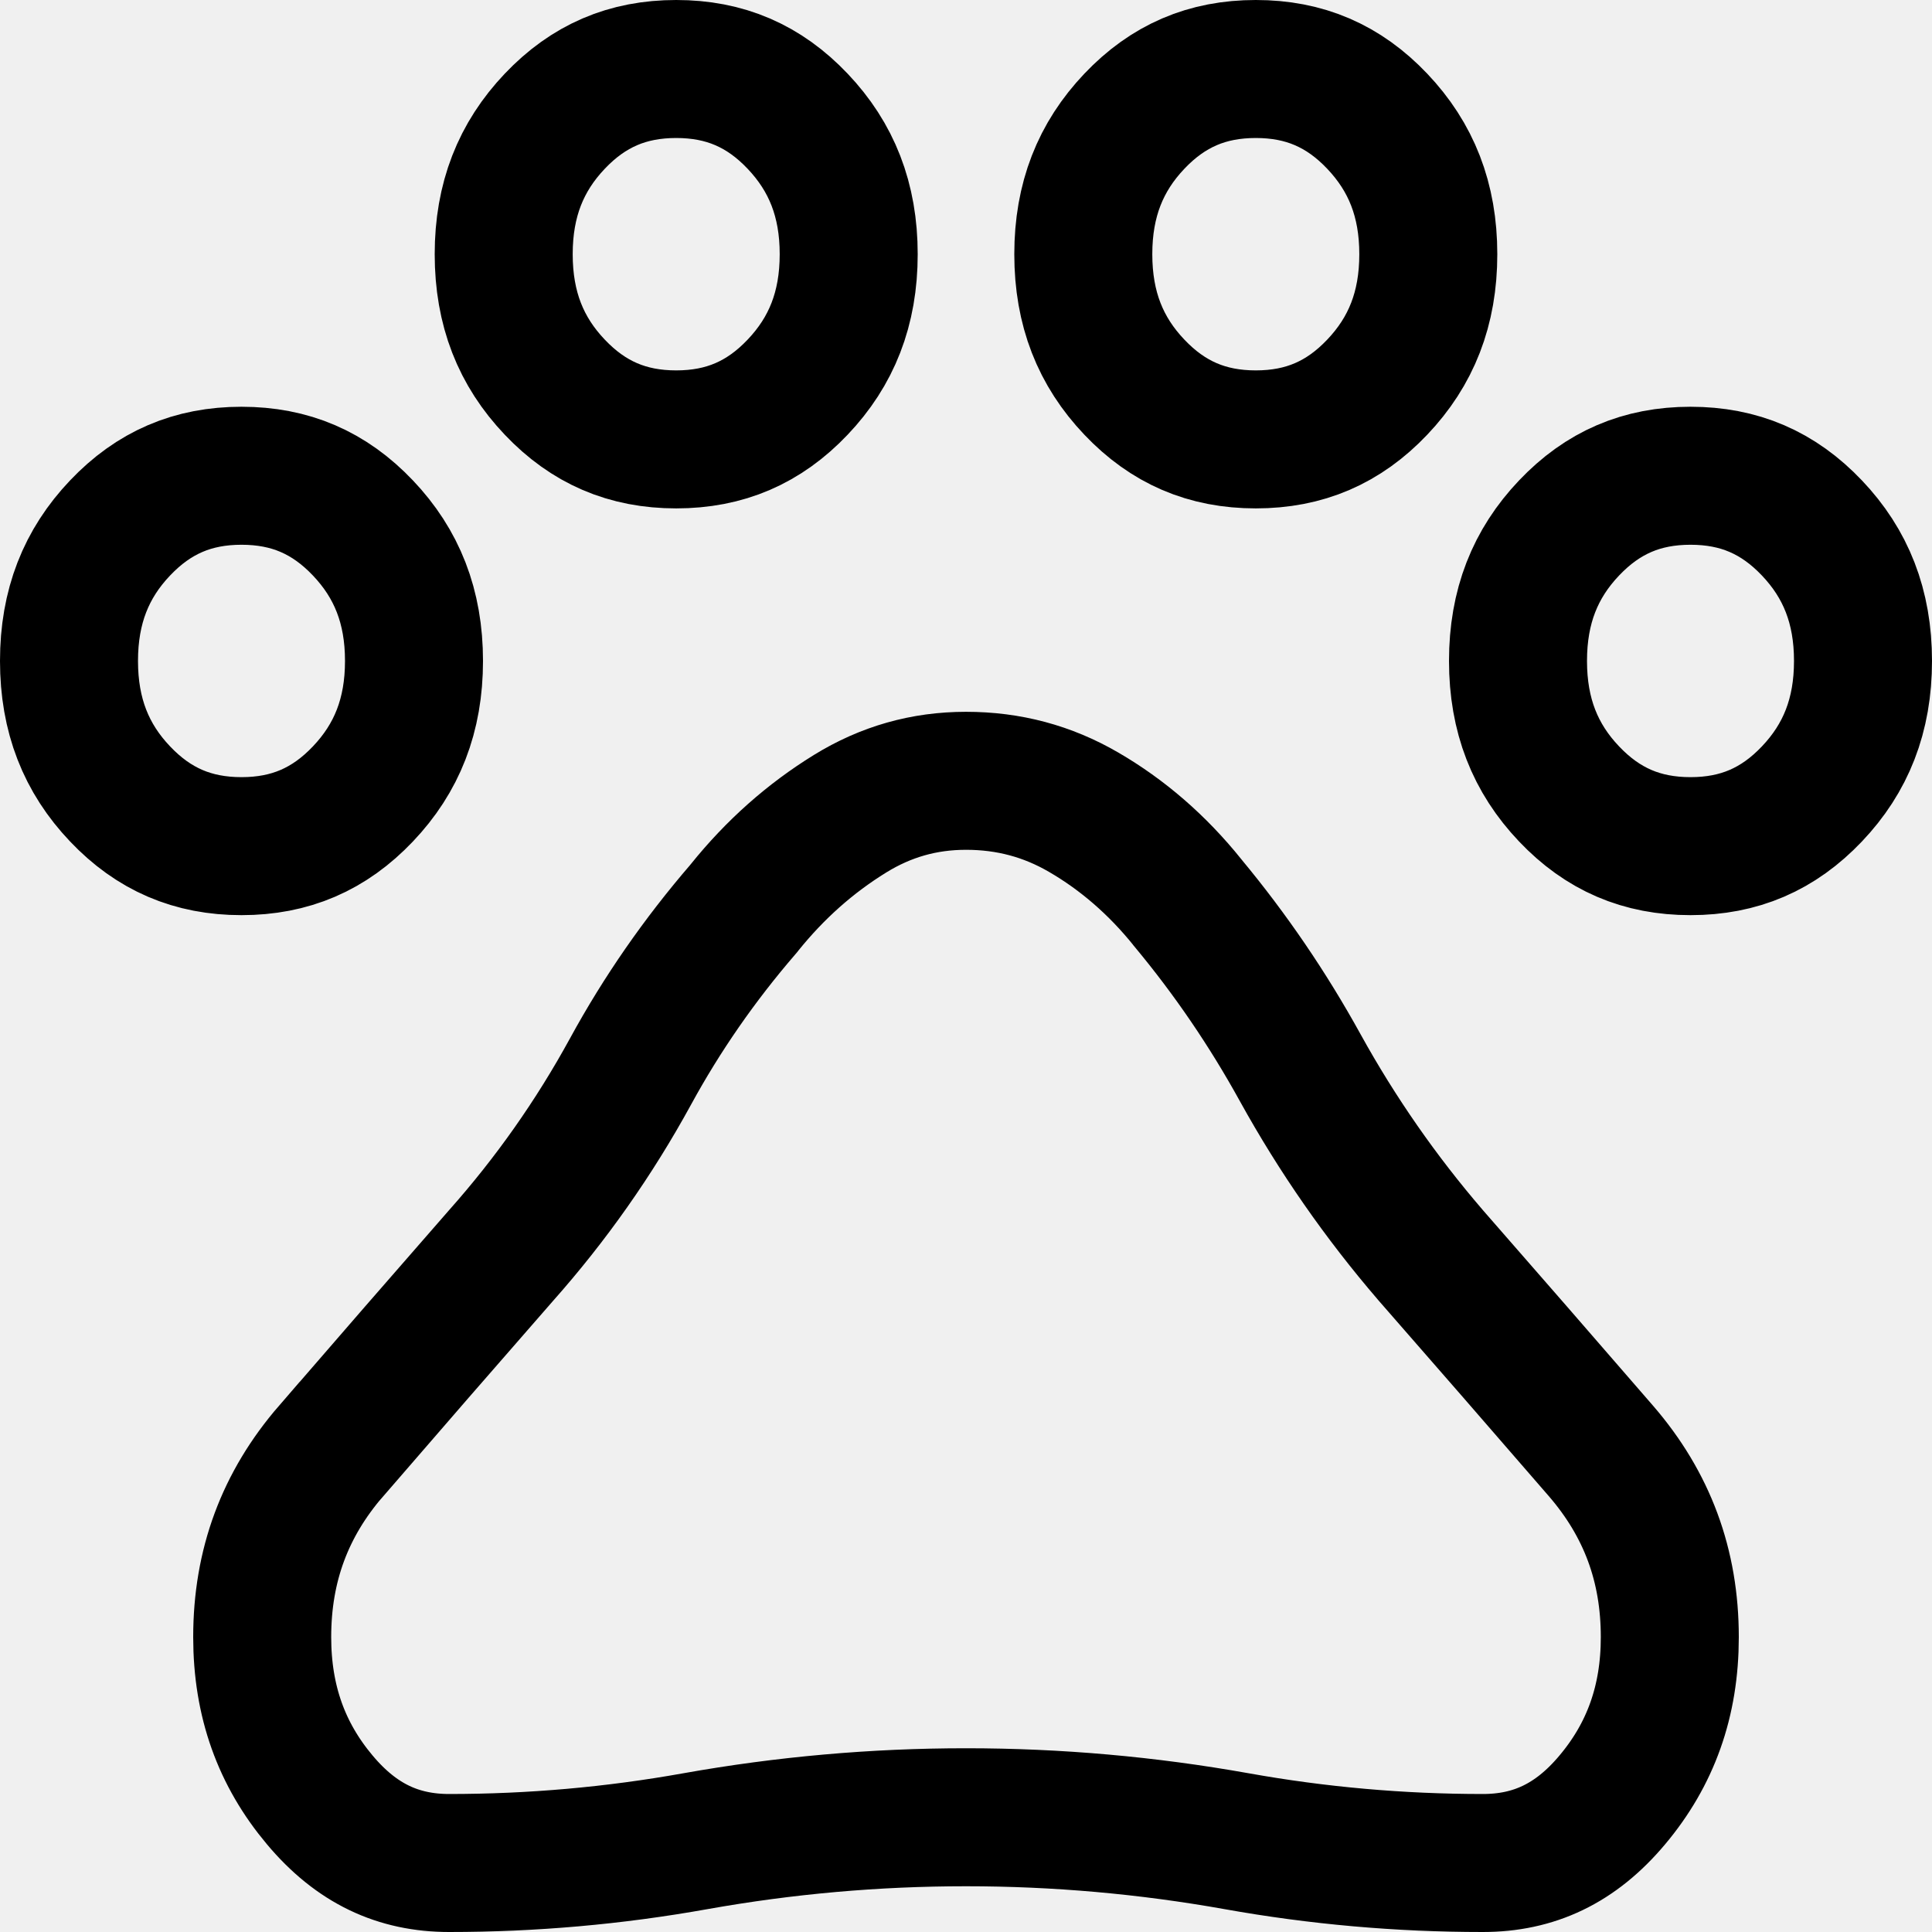
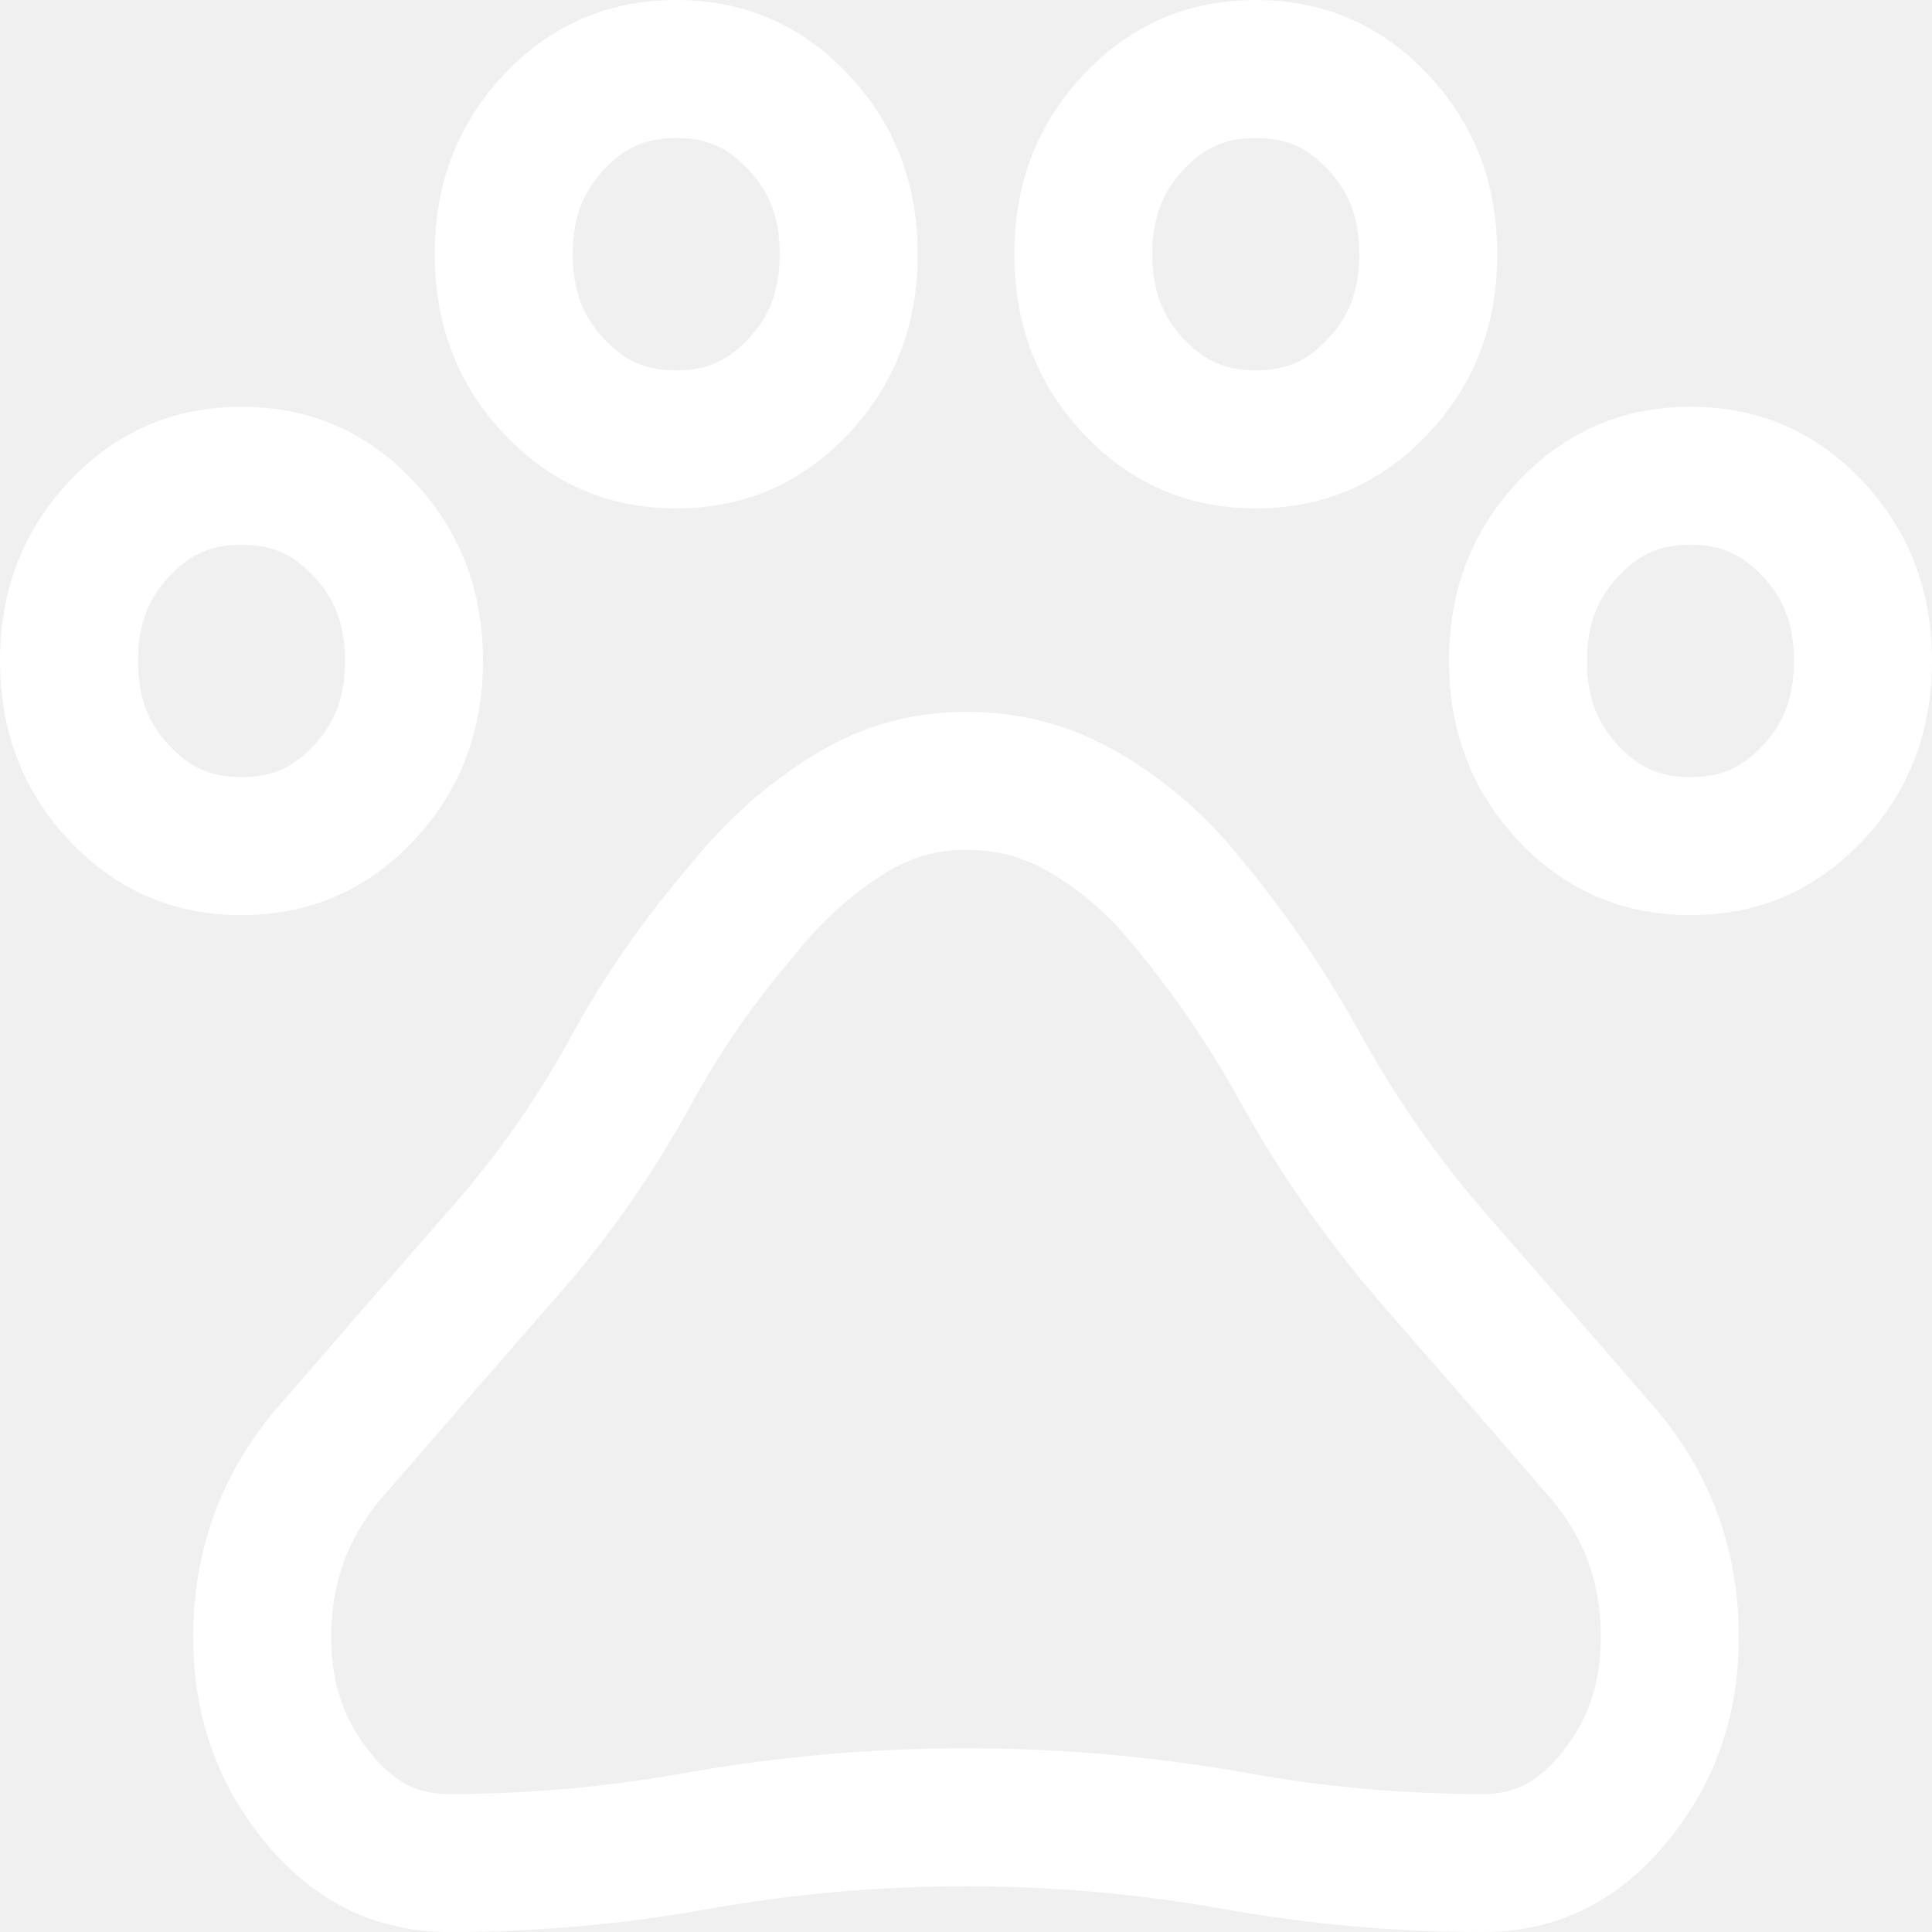
<svg xmlns="http://www.w3.org/2000/svg" width="28" height="28" viewBox="0 0 28 28" fill="none">
-   <path d="M4.634 26.085L4.634 26.085C4.08 25.426 3.8 24.656 3.8 23.726C3.8 22.687 4.129 21.802 4.799 21.028L4.8 21.028C5.626 20.072 6.446 19.129 7.26 18.198C7.986 17.381 8.612 16.491 9.138 15.529C9.593 14.695 10.136 13.912 10.768 13.179L10.779 13.166L10.789 13.153C11.234 12.6 11.743 12.149 12.32 11.793C12.839 11.473 13.393 11.316 14 11.316C14.62 11.316 15.181 11.467 15.703 11.77C16.268 12.098 16.771 12.532 17.211 13.079L17.216 13.086L17.221 13.092C17.833 13.829 18.375 14.623 18.846 15.478L18.846 15.478C19.382 16.447 20.011 17.351 20.732 18.189L20.732 18.189L20.737 18.195C21.553 19.127 22.374 20.072 23.202 21.028C23.871 21.802 24.2 22.687 24.2 23.726C24.2 24.657 23.92 25.427 23.367 26.085C22.834 26.721 22.227 27 21.49 27C20.289 27 19.099 26.895 17.921 26.684C16.626 26.453 15.319 26.337 14 26.337C12.681 26.337 11.374 26.453 10.079 26.684C8.901 26.895 7.711 27 6.51 27C5.773 27 5.167 26.721 4.634 26.085ZM3.5 12.263C2.795 12.263 2.228 12.02 1.74 11.506C1.249 10.99 1 10.368 1 9.579C1 8.79 1.249 8.168 1.74 7.652C2.228 7.138 2.795 6.895 3.5 6.895C4.205 6.895 4.772 7.138 5.26 7.652C5.751 8.168 6 8.79 6 9.579C6 10.368 5.751 10.99 5.26 11.506C4.772 12.02 4.205 12.263 3.5 12.263ZM9.8 6.368C9.095 6.368 8.528 6.125 8.04 5.611C7.549 5.095 7.3 4.474 7.3 3.684C7.3 2.895 7.549 2.274 8.04 1.757C8.528 1.243 9.095 1 9.8 1C10.505 1 11.072 1.243 11.56 1.757C12.051 2.274 12.3 2.895 12.3 3.684C12.3 4.474 12.051 5.095 11.56 5.611C11.072 6.125 10.505 6.368 9.8 6.368ZM18.2 6.368C17.495 6.368 16.928 6.125 16.44 5.611C15.949 5.095 15.7 4.474 15.7 3.684C15.7 2.895 15.949 2.274 16.44 1.757C16.928 1.243 17.495 1 18.2 1C18.905 1 19.472 1.243 19.96 1.757C20.451 2.274 20.7 2.895 20.7 3.684C20.7 4.474 20.451 5.095 19.96 5.611C19.472 6.125 18.905 6.368 18.2 6.368ZM24.5 12.263C23.795 12.263 23.228 12.02 22.74 11.506C22.249 10.99 22 10.368 22 9.579C22 8.79 22.249 8.168 22.74 7.652C23.228 7.138 23.795 6.895 24.5 6.895C25.205 6.895 25.772 7.138 26.26 7.652C26.751 8.168 27 8.79 27 9.579C27 10.368 26.751 10.99 26.26 11.506C25.772 12.02 25.205 12.263 24.5 12.263Z" stroke="#000" stroke-width="2" />
+   <path d="M4.634 26.085L4.634 26.085C4.08 25.426 3.8 24.656 3.8 23.726C3.8 22.687 4.129 21.802 4.799 21.028L4.8 21.028C5.626 20.072 6.446 19.129 7.26 18.198C7.986 17.381 8.612 16.491 9.138 15.529C9.593 14.695 10.136 13.912 10.768 13.179L10.779 13.166L10.789 13.153C11.234 12.6 11.743 12.149 12.32 11.793C12.839 11.473 13.393 11.316 14 11.316C14.62 11.316 15.181 11.467 15.703 11.77C16.268 12.098 16.771 12.532 17.211 13.079L17.216 13.086L17.221 13.092C17.833 13.829 18.375 14.623 18.846 15.478L18.846 15.478C19.382 16.447 20.011 17.351 20.732 18.189L20.732 18.189L20.737 18.195C21.553 19.127 22.374 20.072 23.202 21.028C23.871 21.802 24.2 22.687 24.2 23.726C24.2 24.657 23.92 25.427 23.367 26.085C22.834 26.721 22.227 27 21.49 27C20.289 27 19.099 26.895 17.921 26.684C16.626 26.453 15.319 26.337 14 26.337C12.681 26.337 11.374 26.453 10.079 26.684C8.901 26.895 7.711 27 6.51 27C5.773 27 5.167 26.721 4.634 26.085ZM3.5 12.263C2.795 12.263 2.228 12.02 1.74 11.506C1.249 10.99 1 10.368 1 9.579C1 8.79 1.249 8.168 1.74 7.652C2.228 7.138 2.795 6.895 3.5 6.895C4.205 6.895 4.772 7.138 5.26 7.652C5.751 8.168 6 8.79 6 9.579C6 10.368 5.751 10.99 5.26 11.506C4.772 12.02 4.205 12.263 3.5 12.263ZM9.8 6.368C9.095 6.368 8.528 6.125 8.04 5.611C7.549 5.095 7.3 4.474 7.3 3.684C7.3 2.895 7.549 2.274 8.04 1.757C8.528 1.243 9.095 1 9.8 1C10.505 1 11.072 1.243 11.56 1.757C12.051 2.274 12.3 2.895 12.3 3.684C12.3 4.474 12.051 5.095 11.56 5.611C11.072 6.125 10.505 6.368 9.8 6.368ZM18.2 6.368C17.495 6.368 16.928 6.125 16.44 5.611C15.949 5.095 15.7 4.474 15.7 3.684C15.7 2.895 15.949 2.274 16.44 1.757C16.928 1.243 17.495 1 18.2 1C18.905 1 19.472 1.243 19.96 1.757C20.451 2.274 20.7 2.895 20.7 3.684C20.7 4.474 20.451 5.095 19.96 5.611C19.472 6.125 18.905 6.368 18.2 6.368ZM24.5 12.263C23.795 12.263 23.228 12.02 22.74 11.506C22.249 10.99 22 10.368 22 9.579C22 8.79 22.249 8.168 22.74 7.652C23.228 7.138 23.795 6.895 24.5 6.895C25.205 6.895 25.772 7.138 26.26 7.652C26.751 8.168 27 8.79 27 9.579C27 10.368 26.751 10.99 26.26 11.506C25.772 12.02 25.205 12.263 24.5 12.263Z" stroke="white" stroke-width="2" />
</svg>
